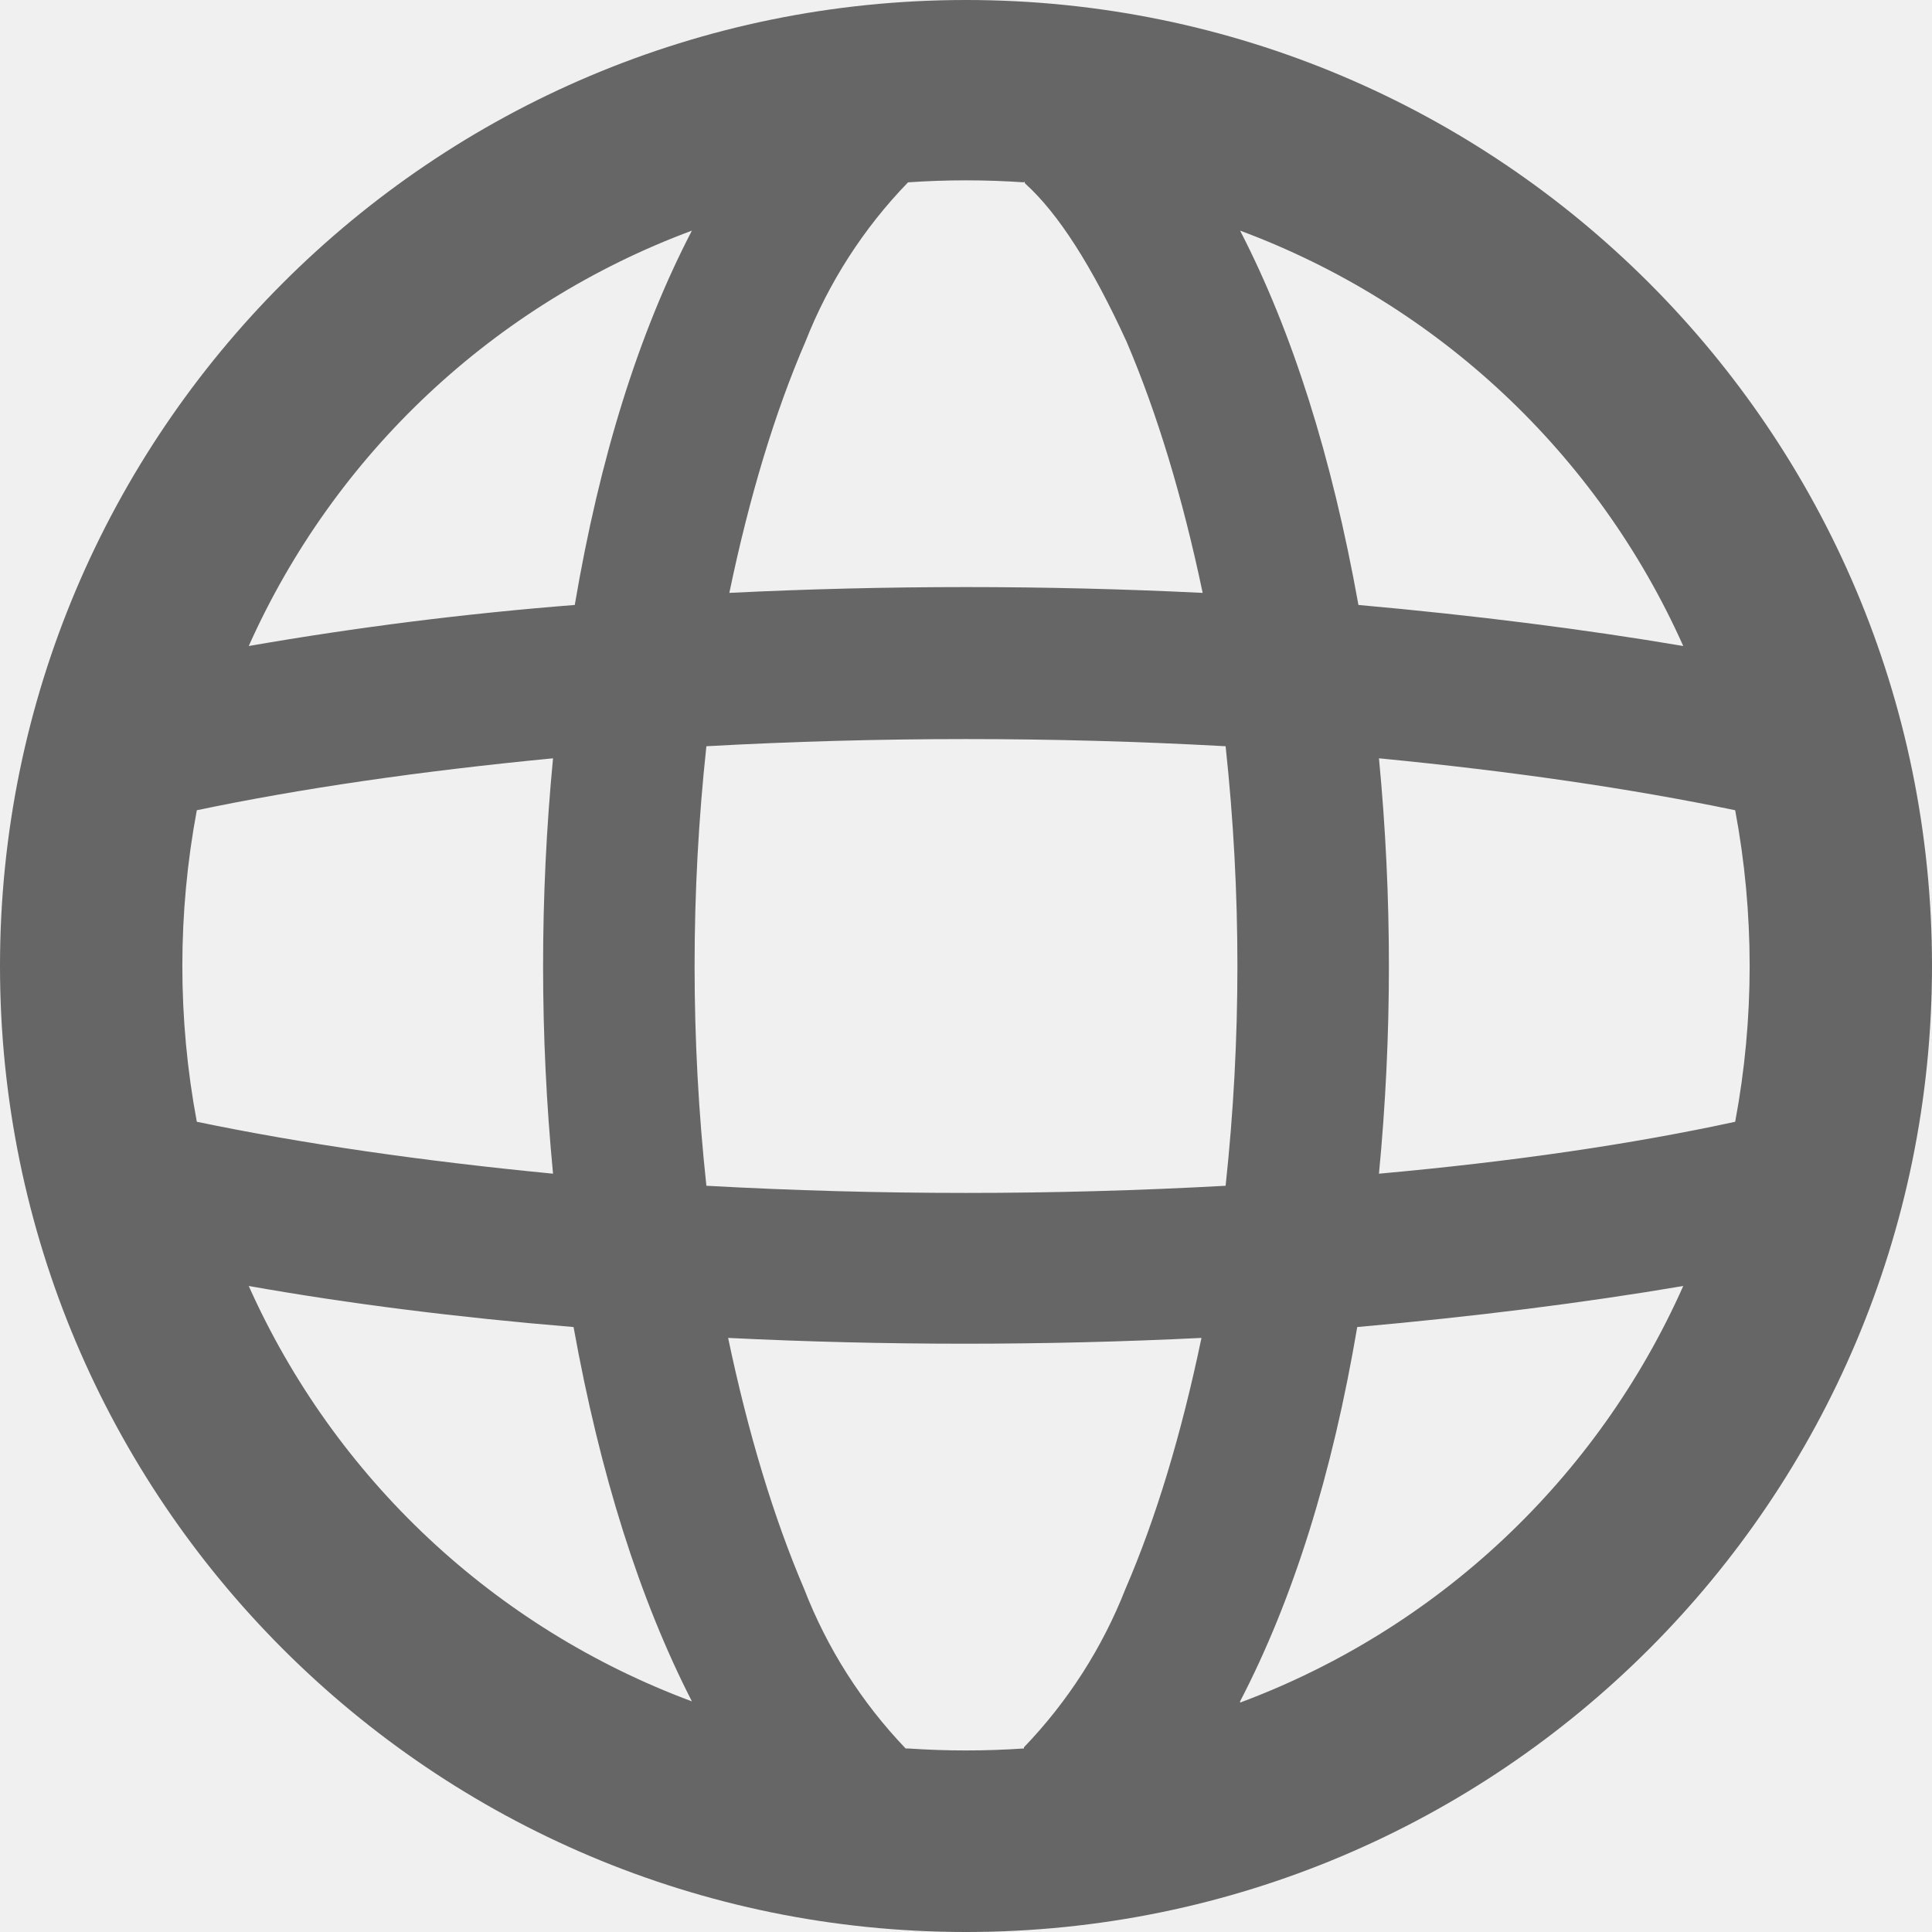
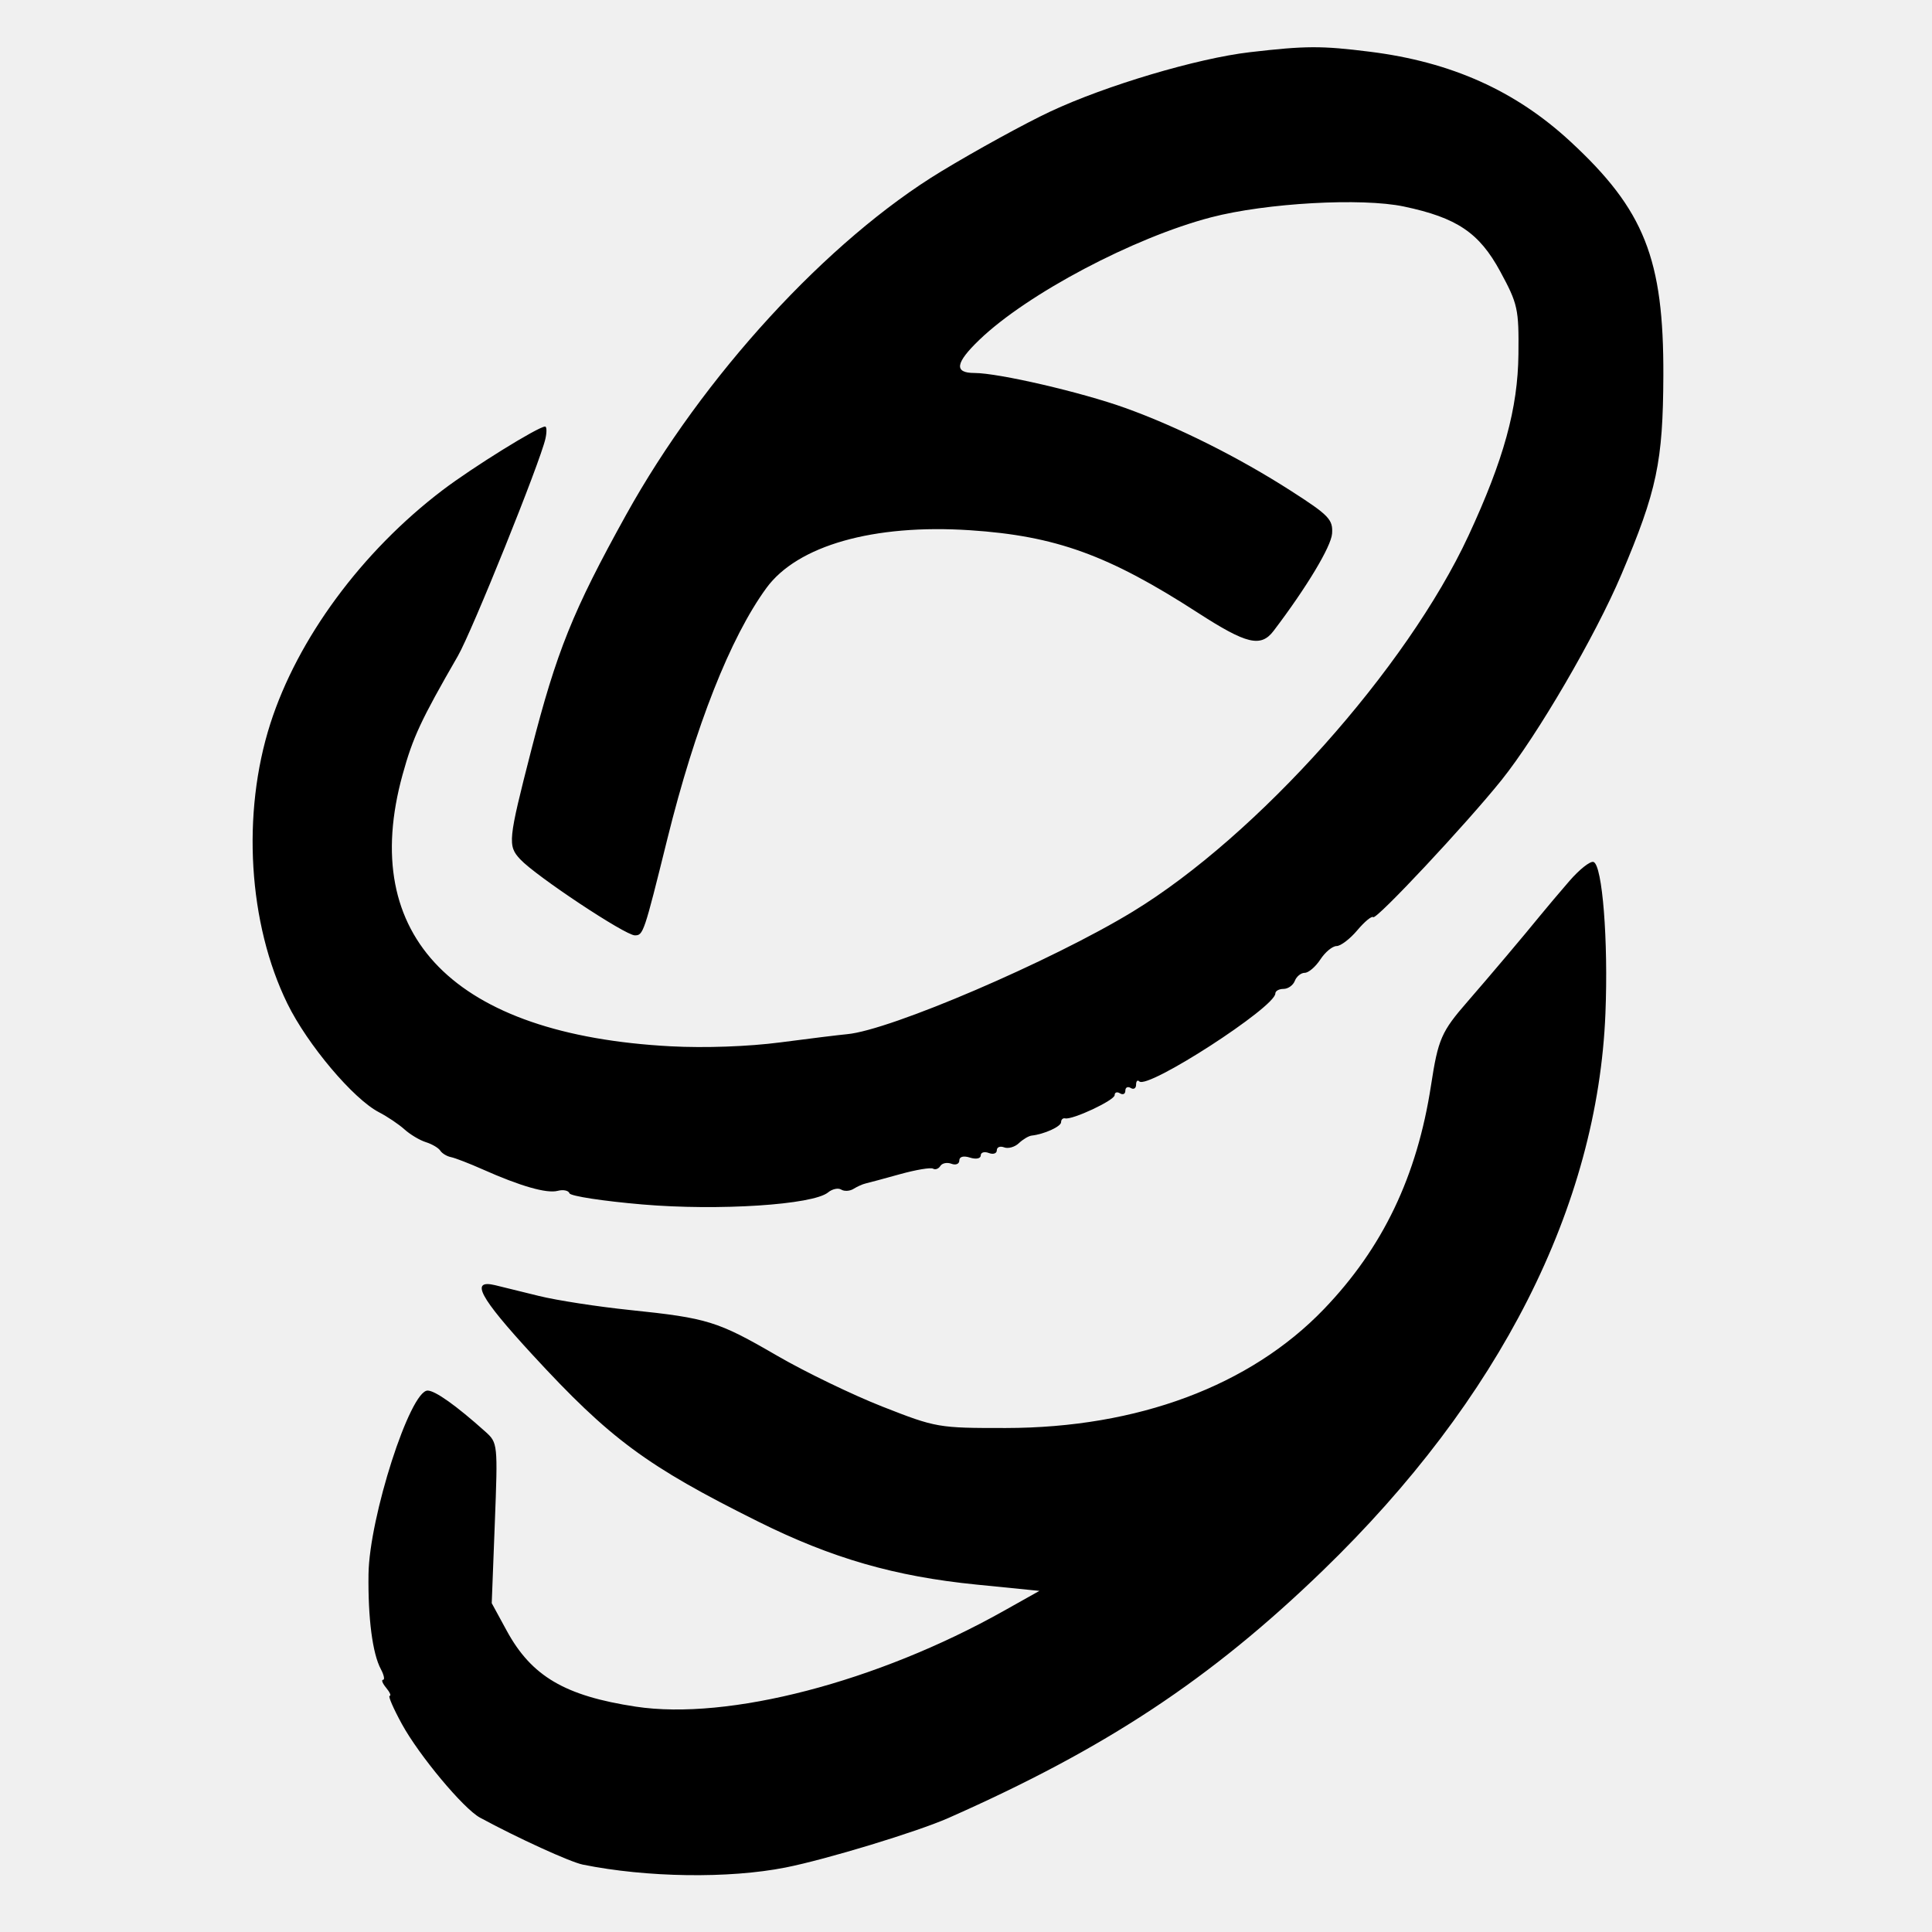
- <svg xmlns="http://www.w3.org/2000/svg" fill="none" viewBox="0 0 16 16">
-   <g clip-path="url(#a)">
-     <path fill-rule="evenodd" clip-rule="evenodd" d="M10.27 14.1a6.5 6.5 0 0 0 3.67-3.45q-1.24.21-2.7.34-.31 1.83-.97 3.1M8 16A8 8 0 1 0 8 0a8 8 0 0 0 0 16m.48-1.52a7 7 0 0 1-.96 0H7.5a4 4 0 0 1-.84-1.32q-.38-.89-.63-2.08a40 40 0 0 0 3.92 0q-.25 1.2-.63 2.08a4 4 0 0 1-.84 1.31zm2.94-4.76q1.66-.15 2.95-.43a7 7 0 0 0 0-2.58q-1.3-.27-2.95-.43a18 18 0 0 1 0 3.44m-1.27-3.54a17 17 0 0 1 0 3.64 39 39 0 0 1-4.3 0 17 17 0 0 1 0-3.64 39 39 0 0 1 4.3 0m1.1-1.17q1.45.13 2.69.34a6.5 6.5 0 0 0-3.67-3.44q.65 1.26.98 3.1M8.48 1.5l.01.02q.41.37.84 1.31.38.89.63 2.08a40 40 0 0 0-3.92 0q.25-1.2.63-2.08a4 4 0 0 1 .85-1.32 7 7 0 0 1 .96 0m-2.75.4a6.5 6.5 0 0 0-3.67 3.44 29 29 0 0 1 2.7-.34q.31-1.83.97-3.1M4.58 6.28q-1.66.16-2.95.43a7 7 0 0 0 0 2.58q1.3.27 2.95.43a18 18 0 0 1 0-3.44m.17 4.71q-1.45-.12-2.69-.34a6.5 6.5 0 0 0 3.67 3.44q-.65-1.27-.98-3.1" fill="#666" />
-   </g>
-   <defs>
-     <clipPath id="a">
-       <path fill="#fff" d="M0 0h16v16H0z" />
-     </clipPath>
-   </defs>
+ <svg xmlns="http://www.w3.org/2000/svg" width="500" zoomAndPan="magnify" viewBox="0 0 375 375" height="500" preserveAspectRatio="xMidYMid meet" version="1.0">
+   <path fill="#000000" d="M 242.59 10.133 C 232.391 11.316 214.645 16.594 203.875 21.645 C 199.016 23.922 189.504 29.141 182.738 33.238 C 160.656 46.617 136.445 73 121.5 99.973 C 111.184 118.59 108.043 126.387 103.094 145.684 C 98.613 163.156 98.512 164.141 100.98 166.793 C 104.008 170.039 121.355 181.551 123.223 181.551 C 124.859 181.551 124.992 181.152 129.531 162.836 C 134.949 140.973 141.754 123.738 148.746 114.148 C 154.773 105.887 169.574 101.684 188.281 102.918 C 204.895 104.016 215.152 107.727 232.465 118.91 C 241.98 125.059 244.73 125.715 247.219 122.434 C 253.621 114.004 258.383 106.078 258.555 103.566 C 258.746 100.836 257.941 100 250.566 95.27 C 240.406 88.75 228.648 82.867 218.43 79.191 C 209.941 76.137 193.812 72.395 189.133 72.395 C 185.129 72.395 185.422 70.445 190.102 65.953 C 199.387 57.031 220.066 46.098 235.066 42.184 C 245.746 39.395 264.32 38.355 272.523 40.09 C 282.805 42.262 287.125 45.18 291.199 52.699 C 294.613 59.008 294.82 59.953 294.727 68.758 C 294.613 79.285 291.879 89.215 285.039 103.957 C 273.078 129.715 244.059 162.211 219.848 176.957 C 204.117 186.535 172.773 199.984 164.422 200.734 C 162.961 200.867 157.137 201.582 151.48 202.324 C 145.277 203.137 136.812 203.441 130.168 203.086 C 88.215 200.848 69.445 181.816 78.145 150.344 C 80.148 143.09 81.695 139.773 88.867 127.336 C 91.609 122.578 104.863 89.684 105.871 85.133 C 106.156 83.844 106.125 82.793 105.805 82.793 C 104.488 82.793 91.695 90.73 85.875 95.16 C 70.203 107.082 57.762 123.957 52.469 140.469 C 46.883 157.898 48.191 179.305 55.785 194.809 C 59.684 202.762 68.578 213.312 73.555 215.883 C 75.184 216.727 77.418 218.227 78.52 219.223 C 79.621 220.215 81.492 221.332 82.676 221.699 C 83.863 222.07 85.113 222.809 85.457 223.34 C 85.801 223.875 86.734 224.438 87.535 224.598 C 88.336 224.758 91.098 225.824 93.672 226.969 C 101.012 230.238 106.113 231.699 108.246 231.141 C 109.324 230.859 110.355 231.074 110.535 231.617 C 110.715 232.16 117.09 233.137 124.695 233.785 C 139.465 235.047 157.828 233.855 160.73 231.445 C 161.539 230.777 162.688 230.531 163.281 230.898 C 163.879 231.27 164.953 231.207 165.668 230.758 C 166.383 230.312 167.434 229.84 168.008 229.711 C 168.578 229.582 171.582 228.773 174.684 227.91 C 177.781 227.051 180.672 226.566 181.105 226.836 C 181.543 227.102 182.18 226.867 182.523 226.312 C 182.867 225.758 183.836 225.566 184.676 225.887 C 185.516 226.207 186.203 225.922 186.203 225.25 C 186.203 224.504 187.008 224.285 188.281 224.691 C 189.445 225.062 190.359 224.879 190.359 224.273 C 190.359 223.68 191.062 223.465 191.918 223.793 C 192.777 224.125 193.48 223.891 193.48 223.273 C 193.48 222.66 194.121 222.402 194.906 222.703 C 195.688 223.004 196.977 222.641 197.762 221.891 C 198.551 221.145 199.664 220.48 200.238 220.418 C 202.68 220.152 205.957 218.66 205.957 217.812 C 205.957 217.309 206.305 216.977 206.734 217.074 C 208.168 217.402 216.352 213.562 216.352 212.562 C 216.352 212.02 216.82 211.863 217.391 212.215 C 217.965 212.57 218.43 212.336 218.43 211.695 C 218.43 211.059 218.898 210.824 219.473 211.176 C 220.043 211.531 220.512 211.246 220.512 210.543 C 220.512 209.844 220.793 209.551 221.137 209.898 C 222.75 211.508 247.543 195.48 247.543 192.832 C 247.543 192.344 248.258 191.945 249.133 191.945 C 250.012 191.945 250.996 191.242 251.324 190.387 C 251.652 189.527 252.52 188.824 253.25 188.824 C 253.984 188.824 255.348 187.656 256.285 186.227 C 257.219 184.797 258.637 183.629 259.43 183.629 C 260.223 183.629 262.031 182.25 263.449 180.566 C 264.867 178.883 266.254 177.738 266.539 178.02 C 267.125 178.609 284.629 159.91 291.453 151.402 C 298.406 142.727 309.652 123.445 314.703 111.535 C 321.609 95.238 322.789 89.652 322.855 72.918 C 322.941 50.242 319.176 40.75 304.812 27.469 C 294.145 17.602 281.688 12.02 265.914 10.043 C 256.469 8.859 253.445 8.871 242.59 10.133 M 483.547 83.734 C 483.547 84.254 484.484 84.43 485.625 84.133 C 486.77 83.836 487.707 83.41 487.707 83.191 C 487.707 82.973 486.77 82.793 485.625 82.793 C 484.484 82.793 483.547 83.215 483.547 83.734 M 490.305 83.309 C 490.879 83.504 493.094 83.953 495.23 84.312 C 497.367 84.668 499.004 85.496 498.867 86.152 C 498.734 86.809 499.449 87.445 500.461 87.562 C 501.727 87.711 501.805 87.625 500.711 87.285 C 499.832 87.016 499.398 86.336 499.746 85.773 C 500.605 84.383 504.988 87.281 509.965 92.535 C 514.355 97.172 513.914 95.578 509.32 90.188 C 505.75 86.008 498.801 82.82 493.426 82.898 C 491.137 82.93 489.734 83.113 490.305 83.309 M 479.129 84.953 C 478.129 85.539 477.309 86.492 477.309 87.074 C 477.309 87.66 478.047 87.398 478.953 86.496 C 479.855 85.59 481.027 85.117 481.551 85.441 C 482.078 85.766 482.508 85.539 482.508 84.934 C 482.508 83.57 481.492 83.578 479.129 84.953 M 472.426 90.328 C 468.395 94.574 464.473 102.199 465.879 103.066 C 467.566 104.109 469.461 102.441 467.805 101.375 C 466.629 100.617 466.625 100.312 467.781 99.566 C 468.543 99.074 469.172 98.387 469.172 98.031 C 469.18 96.316 470.355 93.188 470.996 93.188 C 471.395 93.188 472.758 91.785 474.027 90.07 C 477.023 86.016 476.438 86.109 472.426 90.328 M 480.234 87.66 C 480.984 87.961 481.879 87.922 482.227 87.578 C 482.57 87.234 481.957 86.988 480.863 87.031 C 479.652 87.082 479.402 87.328 480.234 87.66 M 474.719 91.098 C 474.352 91.684 474.77 91.859 475.695 91.504 C 477.496 90.812 477.824 90.07 476.332 90.07 C 475.793 90.07 475.066 90.531 474.719 91.098 M 394.383 94.414 C 393.391 94.805 392.809 95.203 393.098 95.309 C 395.266 96.098 430.488 96.168 430.973 95.383 C 432.234 93.34 399.359 92.465 394.383 94.414 M 734.629 94.133 C 724.195 95.379 735.586 96.344 751.645 95.574 C 760.961 95.129 765.648 94.57 763.738 94.137 C 759.949 93.281 741.797 93.277 734.629 94.133 M 1004.164 93.953 C 999.73 94.152 996.105 94.781 996.105 95.348 C 996.105 96.34 1033.234 95.91 1034.238 94.91 C 1035.648 93.5 1023.082 93.102 1004.164 93.953 M 390.66 99.637 C 389.605 105.59 389.945 294.645 391.016 297.453 L 392.004 300.059 L 411.746 300.059 C 429.516 300.059 431.582 299.875 432.387 298.238 C 433.371 296.238 433.164 97.562 432.176 96.57 C 431.84 96.234 431.562 141.363 431.562 196.852 L 431.562 297.746 L 428.184 298.355 C 426.324 298.691 417.469 298.961 408.5 298.949 C 392.789 298.934 392.207 298.859 392.59 296.867 C 392.809 295.73 392.926 291.656 392.848 287.812 C 392.773 283.973 392.629 239.531 392.531 189.062 C 392.434 138.59 392.109 97.051 391.812 96.754 C 391.512 96.453 390.992 97.75 390.66 99.637 M 1034.828 197.141 L 1034.57 298.5 L 1016.059 298.73 L 997.543 298.961 L 997.266 289.383 C 997.113 284.113 996.891 279.707 996.77 279.586 C 996.648 279.465 995.098 280.723 993.324 282.379 C 991.551 284.035 989.812 285.184 989.465 284.93 C 989.113 284.672 989.066 284.781 989.363 285.172 C 989.656 285.562 988.609 287.316 987.035 289.07 C 985.461 290.824 986.625 289.941 989.621 287.102 C 992.613 284.266 995.137 282.395 995.219 282.945 C 995.305 283.496 995.43 286.984 995.5 290.703 C 995.57 294.418 995.992 298.043 996.445 298.758 C 997.055 299.719 1002.137 300.059 1015.953 300.059 C 1029.945 300.059 1034.762 299.73 1035.133 298.758 C 1035.406 298.043 1035.504 252.082 1035.355 196.621 L 1035.082 95.785 Z M 727.754 98.582 C 727.066 106.797 727.363 296.879 728.066 298.262 C 728.926 299.945 730.77 300.078 749.492 299.82 L 769.977 299.539 L 771.016 256.828 L 774.656 253.559 C 777.129 251.336 777.703 250.371 776.445 250.551 C 775.43 250.691 774.602 251.125 774.609 251.504 C 774.621 252.449 770.109 257.109 769.457 256.82 C 769.172 256.695 769.07 266.02 769.23 277.547 L 769.523 298.5 L 749.043 298.812 C 729.668 299.113 728.641 299.031 730.035 297.316 C 730.844 296.316 730.969 295.824 730.305 296.223 C 729.398 296.766 729.176 283.781 729.41 243.492 C 729.582 214.09 730.078 189.461 730.516 188.75 C 731.031 187.914 730.883 187.73 730.086 188.223 C 729.148 188.801 728.945 178.258 729.227 143.633 C 729.426 118.691 729.203 98.047 728.73 97.754 C 728.258 97.461 727.816 97.836 727.754 98.582 M 992.699 105.922 C 992.406 110.066 992.234 125.035 992.316 139.188 C 992.398 153.34 992.328 164.914 992.156 164.914 C 991.984 164.918 990.777 163.672 989.473 162.156 C 987.676 160.07 987.094 159.812 987.094 161.113 C 987.094 162.062 987.605 162.836 988.23 162.836 C 988.855 162.836 989.953 163.773 990.664 164.918 C 992.93 168.543 994.027 167.188 994.027 160.758 C 994.027 157.293 994.488 154.52 995.066 154.52 C 995.637 154.52 996.105 154.023 996.105 153.422 C 996.105 152.816 995.602 152.633 994.984 153.012 C 994.188 153.504 994.043 145.715 994.488 126.047 C 994.859 109.75 994.727 98.387 994.172 98.387 C 993.656 98.387 992.992 101.777 992.699 105.922 M 515.395 103.816 C 516.199 108.961 514.02 117.867 511.789 118.539 C 510.492 118.93 510.555 119.008 512.047 118.855 C 515.625 118.496 518.09 107.23 515.73 102.023 C 515.055 100.535 514.961 101.047 515.395 103.816 M 769.578 155.82 C 769.367 184.836 769.141 209.281 769.066 210.137 C 768.996 210.996 769.289 211.695 769.719 211.695 L 771.535 211.695 C 772.109 211.695 772.578 211.199 772.578 210.594 C 772.578 209.992 772.113 209.781 771.547 210.129 C 770.871 210.547 770.418 192.156 770.238 156.914 L 769.957 103.062 Z M 464.832 107.742 C 464.832 108.883 465.258 109.82 465.773 109.82 C 466.293 109.82 466.473 108.883 466.176 107.742 C 465.875 106.598 465.449 105.66 465.23 105.66 C 465.012 105.66 464.832 106.598 464.832 107.742 M 466.199 113.457 C 467.012 120.684 472.449 127.441 480.68 131.457 C 485.395 133.762 487.707 133.781 487.707 131.52 C 487.707 130.941 486.77 130.77 485.625 131.133 C 484.371 131.531 483.547 131.316 483.547 130.594 C 483.547 129.938 482.965 129.605 482.246 129.863 C 478.449 131.219 470.488 123.438 467.742 115.68 C 466.445 112.02 465.961 111.32 466.199 113.457 M 510.133 122.848 C 509.121 124.395 507.891 125.184 507.152 124.762 C 506.465 124.363 506.246 124.426 506.672 124.891 C 507.094 125.359 506.859 126.465 506.152 127.348 C 505.355 128.34 505.93 128.176 507.648 126.926 C 509.184 125.809 510.926 123.84 511.523 122.555 C 512.977 119.438 512.27 119.586 510.133 122.848 M 506.945 122.285 C 506.582 122.871 507 123.047 507.926 122.691 C 509.727 122 510.055 121.254 508.562 121.254 C 508.023 121.254 507.297 121.719 506.945 122.285 M 502.715 128.422 C 503.402 129.535 500.395 130.867 499.059 130.039 C 498.547 129.723 498.398 130.172 498.73 131.039 C 499.266 132.434 499.617 132.426 501.84 130.973 C 504.434 129.27 505.152 127.492 503.238 127.492 C 502.633 127.492 502.398 127.91 502.715 128.422 M 494.465 131.652 C 494.109 132.223 492.797 132.746 491.543 132.812 C 489.664 132.91 489.598 133.016 491.168 133.422 C 493.82 134.109 498.316 132.84 497.562 131.621 C 496.758 130.316 495.281 130.328 494.465 131.652 M 632.219 147.348 C 626.875 148.059 627.879 148.32 637.418 148.695 C 641.137 148.844 645.348 148.641 646.777 148.246 C 650.383 147.254 638.453 146.516 632.219 147.348 M 939.703 146.867 C 936.094 147.914 938.012 148.809 944.383 149.043 C 947.957 149.176 952.516 148.875 954.52 148.371 L 958.156 147.457 L 954.402 147.352 C 952.34 147.293 948.598 147.043 946.086 146.793 C 943.574 146.543 940.703 146.578 939.703 146.867 M 622.602 148.973 C 623.32 149.262 624.488 149.262 625.203 148.973 C 625.918 148.684 625.332 148.449 623.902 148.449 C 622.473 148.449 621.891 148.684 622.602 148.973 M 650.418 149.328 C 650.797 149.941 651.965 150.176 653.012 149.844 C 654.062 149.512 655.223 149.734 655.598 150.336 C 655.969 150.941 656.719 151.16 657.262 150.828 C 659.016 149.742 657.406 148.723 653.52 148.461 C 651.02 148.293 649.961 148.59 650.418 149.328 M 933.516 149.531 C 934.488 150.5 935.043 150.5 936.012 149.531 C 936.98 148.562 936.707 148.285 934.766 148.285 C 932.824 148.285 932.547 148.562 933.516 149.531 M 959.168 149.277 C 959.508 149.824 960.469 150.008 961.309 149.688 C 963.457 148.863 963.207 148.285 960.695 148.285 C 959.52 148.285 958.832 148.73 959.168 149.277 M 471.008 150.398 C 470.516 150.703 471.012 151.512 472.105 152.195 C 473.391 153 474.32 153.07 474.734 152.402 C 475.125 151.773 482.145 151.402 492.555 151.457 C 502.004 151.508 509.984 151.305 510.285 151 C 511.012 150.277 472.168 149.68 471.008 150.398 M 556.324 150.324 C 552.391 150.902 553.215 151.082 561.523 151.465 C 573.984 152.043 588.102 151.207 584.395 150.117 C 581.312 149.207 562.98 149.344 556.324 150.324 M 617.664 150.188 C 617.664 151.652 618.836 152.328 620.359 151.742 C 621.156 151.434 621.555 150.766 621.234 150.254 C 620.512 149.078 617.664 149.027 617.664 150.188 M 834.438 150.363 C 828.48 151.43 829.922 151.527 853.902 151.695 L 875.445 151.852 L 873.211 154.227 C 871.031 156.547 868.555 157.551 869.742 155.633 C 870.07 155.098 869.926 154.41 869.418 154.098 C 868.914 153.785 868.504 154.336 868.504 155.324 C 868.516 159.004 868.195 159.824 867.023 159.102 C 866.281 158.641 866.105 158.812 866.566 159.559 C 866.977 160.219 866.734 160.758 866.035 160.758 C 865.332 160.758 865.035 161.035 865.371 161.371 C 865.711 161.707 863.191 164.805 859.777 168.25 C 856.363 171.695 853.848 174.793 854.184 175.133 C 855.059 176.008 876.543 153.391 876.543 151.598 C 876.543 151.051 875.488 150.324 874.203 149.977 C 871.035 149.129 839.629 149.434 834.438 150.363 M 929.371 150.031 C 930.121 150.332 931.02 150.297 931.363 149.949 C 931.711 149.605 931.094 149.359 930 149.406 C 928.789 149.453 928.543 149.703 929.371 150.031 M 964.719 150.031 C 965.469 150.332 966.367 150.297 966.711 149.949 C 967.059 149.605 966.445 149.359 965.348 149.406 C 964.137 149.453 963.891 149.703 964.719 150.031 M 614.547 151.465 C 614.547 152.07 615.012 152.277 615.586 151.922 C 616.156 151.57 616.625 151.074 616.625 150.82 C 616.625 150.57 616.156 150.363 615.586 150.363 C 615.012 150.363 614.547 150.859 614.547 151.465 M 658.793 152.141 C 658.285 153.457 658.453 153.535 659.648 152.547 C 660.547 151.797 661.27 151.715 661.488 152.336 C 661.688 152.898 663.129 153.59 664.691 153.867 C 666.258 154.148 668.012 154.672 668.594 155.031 C 669.172 155.391 669.648 155.176 669.648 154.555 C 669.648 153.938 668.246 153.148 666.531 152.805 C 664.812 152.461 663.41 151.871 663.41 151.492 C 663.41 150.027 659.387 150.594 658.793 152.141 M 923.52 151.461 C 921.535 152.254 921.098 154.52 922.93 154.52 C 923.219 154.52 923.16 154.055 922.809 153.48 C 922.25 152.578 924.355 151.949 926.707 152.32 C 927.137 152.387 927.488 151.973 927.488 151.402 C 927.488 150.164 926.727 150.176 923.52 151.461 M 968.117 152.184 C 968.16 153.184 968.41 153.484 968.672 152.852 C 969.23 151.5 974.273 152.23 974.273 153.664 C 974.273 154.203 974.703 154.379 975.227 154.055 C 975.754 153.73 977.008 154.285 978.012 155.293 C 979.02 156.297 980.109 157.051 980.438 156.965 C 980.762 156.879 980.895 157.285 980.727 157.871 C 980.562 158.457 981.133 158.664 982 158.328 C 982.895 157.988 984.023 158.492 984.609 159.504 C 985.18 160.48 985.66 160.727 985.676 160.051 C 985.715 158.508 981.004 155.113 975.129 152.449 C 969.547 149.914 968.012 149.859 968.117 152.184 M 609.348 152.961 C 607.918 153.777 607.215 154.445 607.789 154.445 C 608.359 154.445 609.996 153.777 611.426 152.961 C 612.855 152.145 613.559 151.477 612.984 151.477 C 612.414 151.477 610.777 152.145 609.348 152.961 M 469.5 225.73 L 469.512 299.539 L 490.566 299.82 L 511.617 300.102 L 511.367 226.012 L 511.113 151.922 L 510.566 298.609 L 493.004 298.887 C 480.898 299.078 475.219 298.805 474.727 298 C 474.199 297.152 473.602 297.172 472.512 298.078 C 471.691 298.758 470.695 298.988 470.297 298.59 C 469.898 298.191 470.262 297.43 471.102 296.898 C 472.125 296.25 472.203 295.926 471.34 295.914 C 470.324 295.902 469.984 280.438 469.766 223.91 L 469.488 151.922 Z M 586.641 152.441 C 586.504 152.727 586.332 156.68 586.258 161.219 C 586.113 170.23 587.176 171.91 590.105 167.293 C 591.117 165.699 591.32 164.98 590.559 165.695 C 588.09 168.016 587.609 167.113 587.246 159.457 C 587.051 155.312 586.777 152.156 586.641 152.441 M 616.105 153.48 C 615.75 154.055 615.957 154.52 616.562 154.52 C 617.168 154.52 617.664 154.055 617.664 153.48 C 617.664 152.91 617.457 152.441 617.207 152.441 C 616.953 152.441 616.457 152.91 616.105 153.48 M 547.645 164.02 C 546.492 180.211 546.84 295.797 548.043 298.047 C 549.047 299.926 550.402 300.059 568.492 300.059 C 579.145 300.059 587.598 299.793 587.273 299.469 C 586.949 299.148 578.902 298.891 569.387 298.902 C 559.871 298.914 551.52 298.707 550.828 298.438 C 549.859 298.066 549.52 281.391 549.367 226.645 C 549.258 187.426 548.977 155.145 548.746 154.914 C 548.512 154.68 548.016 158.777 547.645 164.02 M 603.762 155.852 C 602.059 157.102 602.082 157.199 604.082 157.348 C 605.332 157.441 606.227 156.883 606.227 156.016 C 606.227 154.188 606.059 154.176 603.762 155.852 M 670.184 156.578 C 669.871 157.078 670.613 157.805 671.828 158.191 C 675.773 159.445 679.074 163.035 678.426 165.371 C 678.008 166.875 678.117 167.102 678.789 166.133 C 679.535 165.059 680.266 165.406 682.055 167.691 C 684.609 170.953 684.008 169.469 680.461 163.77 C 678.008 159.824 671.145 155.023 670.184 156.578 M 819.781 157.898 L 817.801 160.238 L 820.141 158.258 C 822.34 156.398 822.953 155.559 822.121 155.559 C 821.922 155.559 820.871 156.613 819.781 157.898 M 914.449 156.668 C 914.07 157.277 913.984 158 914.258 158.273 C 914.531 158.547 915.031 158.047 915.371 157.164 C 916.07 155.332 915.473 155.012 914.449 156.668 M 596.438 161.117 C 593.152 163.895 592.695 164.688 594.066 165.211 C 595 165.57 596.086 165.344 596.477 164.711 C 596.938 163.969 596.715 163.852 595.859 164.379 C 594.965 164.934 594.691 164.727 595.027 163.762 C 595.309 162.969 596.207 162.367 597.031 162.426 C 597.852 162.484 599.043 161.434 599.68 160.086 C 600.316 158.742 600.762 157.648 600.672 157.656 C 600.582 157.664 598.676 159.219 596.438 161.117 M 911.328 158.75 C 910.953 159.359 910.867 160.082 911.141 160.352 C 911.41 160.625 911.91 160.125 912.25 159.242 C 912.953 157.41 912.355 157.09 911.328 158.75 M 907.602 161.539 C 906.309 163.188 906.344 163.223 907.992 161.93 C 908.992 161.145 909.812 160.328 909.812 160.109 C 909.812 159.254 908.957 159.805 907.602 161.539 M 600.512 161.797 C 600.156 162.371 600.363 162.836 600.969 162.836 C 601.574 162.836 602.07 162.371 602.07 161.797 C 602.07 161.227 601.863 160.758 601.609 160.758 C 601.359 160.758 600.863 161.227 600.512 161.797 M 812.828 165.73 C 808.004 170.625 807.973 170.703 810.652 170.926 C 812.965 171.117 813.18 170.914 812.082 169.594 C 810.902 168.172 811.348 167.59 813.383 167.914 C 813.812 167.98 814.055 167.684 813.922 167.254 C 813.512 165.93 817.594 161.867 818.668 162.531 C 819.23 162.879 819.352 162.625 818.941 161.957 C 818.531 161.297 818.09 160.758 817.961 160.758 C 817.832 160.758 815.52 162.996 812.828 165.73 M 902.68 165.262 C 901.809 166.312 901.902 166.648 903.07 166.648 C 903.918 166.648 904.613 166.027 904.613 165.262 C 904.613 164.5 904.438 163.875 904.223 163.875 C 904.004 163.875 903.312 164.5 902.68 165.262 M 304.617 171.004 C 302.676 173.25 300.148 176.238 299.004 177.645 C 295.828 181.555 289.035 189.594 284.859 194.395 C 279.758 200.25 279.141 201.668 277.762 210.656 C 275.051 228.316 268.41 242.195 256.961 254.109 C 242.664 268.984 220.805 277.152 195.219 277.176 C 182.109 277.188 181.707 277.117 171.309 273.035 C 165.488 270.75 156.285 266.301 150.852 263.148 C 139.277 256.43 137.383 255.844 122.262 254.273 C 115.973 253.621 108.02 252.391 104.586 251.539 C 101.156 250.691 97.352 249.754 96.133 249.461 C 91.18 248.266 93.035 251.742 103.289 262.887 C 118.418 279.324 125.508 284.566 147.215 295.363 C 161.473 302.457 173.699 305.984 189.484 307.562 L 201.75 308.789 L 194.754 312.715 C 170.242 326.469 141.344 333.98 123.395 331.258 C 109.66 329.176 103.168 325.359 98.363 316.535 L 95.445 311.176 L 96.043 295.621 C 96.637 280.199 96.621 280.047 94.168 277.848 C 88.562 272.828 84.461 269.91 83 269.91 C 79.59 269.91 71.676 294.504 71.527 305.555 C 71.414 314.113 72.301 320.949 73.918 323.969 C 74.527 325.113 74.723 326.047 74.348 326.047 C 73.973 326.047 74.246 326.75 74.957 327.605 C 75.668 328.465 75.973 329.164 75.633 329.164 C 75.293 329.164 76.355 331.621 78 334.625 C 81.328 340.715 89.957 351.055 93.152 352.793 C 100.43 356.746 110.676 361.426 113.133 361.922 C 125.566 364.434 141.445 364.66 152.465 362.484 C 160.383 360.918 177.984 355.566 184.086 352.871 C 214.672 339.348 234.965 325.93 256.781 304.824 C 291.086 271.629 310.102 234.137 311.613 196.707 C 312.184 182.582 311.023 167.879 309.297 167.305 C 308.664 167.094 306.559 168.762 304.617 171.004 M 898.691 170.379 C 897.523 171.66 895.699 174.117 894.633 175.832 C 893.051 178.375 893.008 178.703 894.395 177.605 C 895.328 176.867 896.297 176.637 896.543 177.086 C 896.793 177.539 896.852 177.328 896.68 176.613 C 896.504 175.898 896.664 174.527 897.031 173.57 C 897.645 171.969 897.754 171.977 898.348 173.668 C 898.965 175.43 899.062 175.43 900.504 173.652 C 901.336 172.629 901.461 172.125 900.785 172.531 C 900.113 172.934 899.285 172.82 898.945 172.273 C 898.609 171.73 899.156 170.82 900.164 170.254 C 901.172 169.691 901.73 168.965 901.402 168.637 C 901.078 168.309 899.855 169.094 898.691 170.379 M 685.828 174.578 C 686.219 175.602 686.801 176.18 687.121 175.859 C 687.441 175.539 687.121 174.699 686.41 173.996 C 685.383 172.977 685.266 173.094 685.828 174.578 M 799.754 180.188 C 795.957 184.008 794.277 185.883 796.023 184.348 C 798.285 182.355 799.516 181.875 800.312 182.668 C 801.105 183.465 801.391 183.09 801.297 181.367 C 801.215 179.863 801.688 179.059 802.543 179.234 C 803.301 179.395 803.668 179.113 803.359 178.613 C 803.051 178.113 803.949 177.086 805.359 176.332 C 807.695 175.086 808.848 173.234 807.289 173.234 C 806.941 173.234 803.551 176.363 799.754 180.188 M 850.965 176.184 C 851.949 177.77 848.52 181.504 846.715 180.809 C 845.578 180.371 845.262 180.559 845.762 181.367 C 846.598 182.727 841.434 188.059 840.086 187.227 C 839.621 186.938 839.309 187.625 839.395 188.75 C 839.586 191.297 840.59 190.594 848.203 182.598 C 854 176.508 854.633 175.312 852.051 175.312 C 851.156 175.312 850.672 175.703 850.965 176.184 M 686.316 178.91 C 685.141 180.328 685.211 180.457 686.824 179.84 C 688.348 179.254 688.59 179.527 688.121 181.324 C 687.805 182.535 688.062 183.699 688.695 183.91 C 689.359 184.133 689.848 186.805 689.848 190.199 C 689.848 193.445 690.215 196.102 690.664 196.102 C 691.113 196.102 691.48 196.832 691.48 197.723 C 691.48 198.613 691.012 199.055 690.441 198.703 C 689.871 198.348 689.402 198.555 689.402 199.16 C 689.402 199.766 689.922 200.262 690.559 200.262 C 691.68 200.262 691.184 205.434 689.684 209.34 C 689.242 210.488 689.449 210.75 690.348 210.195 C 691.371 209.562 691.508 212.945 690.988 226.398 C 690.629 235.75 690.125 244.805 689.871 246.52 C 689.547 248.684 689.66 249.051 690.234 247.715 C 690.691 246.656 691.039 257.785 691.012 272.449 L 690.961 299.105 L 685.242 298.945 C 682.098 298.859 676.32 298.367 672.406 297.852 C 667.379 297.191 664.055 297.285 661.102 298.172 C 657.359 299.289 656.77 299.219 655.488 297.461 C 654.102 295.566 654.055 295.566 654.055 297.434 C 654.055 299.293 652.629 298.805 652.363 296.852 C 652.293 296.328 652.176 275.707 652.105 251.023 C 652.031 226.344 651.719 206.406 651.406 206.723 C 650.414 207.711 650.707 298.168 651.703 299.164 C 652.219 299.68 661.734 299.977 672.844 299.82 L 693.043 299.539 L 692.926 248.598 C 692.828 204.883 692.562 196.406 691.027 188.848 C 688.832 178 688.191 176.652 686.316 178.91 M 890.566 182.613 C 889.207 185.242 889.113 186.195 890.121 187.125 C 891.109 188.035 891.258 187.887 890.766 186.488 C 890.398 185.445 890.629 184.668 891.305 184.668 C 891.953 184.668 892.176 184.359 891.801 183.984 C 891.422 183.609 891.648 182.66 892.293 181.879 C 892.945 181.098 893.207 180.195 892.883 179.867 C 892.559 179.543 891.516 180.777 890.566 182.613 M 951.656 181.809 C 951.93 182.633 954.648 183.223 959.109 183.418 C 962.996 183.59 965.883 183.316 965.57 182.809 C 965.258 182.305 962.41 182.105 959.238 182.367 C 955.387 182.688 953.477 182.461 953.477 181.68 C 953.477 181.035 952.973 180.508 952.352 180.508 C 951.734 180.508 951.418 181.094 951.656 181.809 M 607.551 185.449 C 607.719 187.895 608.539 188.16 611.871 186.855 C 613.664 186.152 613.691 186 612.129 185.402 C 611.117 185.012 610.387 185.238 610.387 185.938 C 610.387 186.602 609.711 186.238 608.887 185.125 C 607.43 183.164 607.395 183.176 607.551 185.449 M 614.547 184.812 C 614.547 185.305 616.496 185.707 618.879 185.707 C 621.262 185.707 623 185.496 622.738 185.238 C 621.812 184.309 614.547 183.934 614.547 184.812 M 628.582 184.668 C 626.578 185.531 626.586 185.562 628.781 185.633 C 630.031 185.676 631.348 185.238 631.699 184.668 C 632.461 183.438 631.441 183.438 628.582 184.668 M 633.922 185.188 C 633.594 186.047 633.777 186.746 634.332 186.746 C 634.887 186.746 635.34 186.047 635.34 185.188 C 635.34 184.328 635.156 183.629 634.93 183.629 C 634.707 183.629 634.254 184.328 633.922 185.188 M 636.379 184.668 C 636.379 185.238 636.82 185.707 637.355 185.707 C 637.895 185.707 638.625 185.238 638.977 184.668 C 639.332 184.098 638.891 183.629 638 183.629 C 637.109 183.629 636.379 184.098 636.379 184.668 M 939.398 184.738 C 939.023 185.348 938.938 186.07 939.211 186.34 C 939.48 186.613 939.98 186.113 940.32 185.23 C 941.023 183.402 940.426 183.078 939.398 184.738 M 945.68 184.668 C 944.922 185.898 945.938 185.898 948.801 184.668 C 950.805 183.805 950.797 183.773 948.602 183.699 C 947.348 183.66 946.035 184.098 945.68 184.668 M 968.879 184.34 C 969.629 184.641 970.527 184.602 970.871 184.258 C 971.215 183.91 970.602 183.664 969.508 183.711 C 968.297 183.762 968.051 184.008 968.879 184.34 M 975.789 184.738 C 975.41 185.348 975.324 186.07 975.598 186.34 C 975.871 186.613 976.371 186.113 976.711 185.23 C 977.414 183.402 976.812 183.078 975.789 184.738 M 602.695 188.996 C 602.961 189.426 603.863 189.512 604.703 189.188 C 606.82 188.375 606.609 187.887 604.219 188.066 C 603.117 188.148 602.43 188.566 602.695 188.996 M 786.586 194.051 C 781.02 199.676 780.68 200.262 783.004 200.246 C 784.703 200.234 785.125 199.945 784.254 199.395 C 783.301 198.789 784.082 197.527 787.062 194.852 C 789.332 192.816 791.52 191.445 791.926 191.805 C 792.332 192.168 792.352 191.918 791.969 191.254 C 791.59 190.59 791.863 189.832 792.582 189.578 C 793.301 189.32 793.629 188.824 793.309 188.477 C 792.992 188.125 789.965 190.637 786.586 194.051 M 886.93 190.93 C 885.891 193.43 885.875 194.414 886.852 195.383 C 887.824 196.348 887.957 196.234 887.441 194.883 C 887.078 193.93 887.32 192.137 887.984 190.898 C 888.645 189.66 888.977 188.438 888.723 188.184 C 888.469 187.93 887.66 189.164 886.93 190.93 M 937.883 188.887 C 937.883 189.492 938.352 189.699 938.922 189.348 C 939.496 188.992 939.961 188.496 939.961 188.246 C 939.961 187.992 939.496 187.785 938.922 187.785 C 938.352 187.785 937.883 188.281 937.883 188.887 M 640.539 189.219 C 640.539 189.434 641.355 190.254 642.355 191.039 C 644.008 192.332 644.043 192.293 642.75 190.645 C 641.391 188.914 640.539 188.363 640.539 189.219 M 598.258 191.379 C 598.258 192.211 598.648 192.652 599.125 192.355 C 599.602 192.062 599.992 191.383 599.992 190.844 C 599.992 190.305 599.602 189.867 599.125 189.867 C 598.648 189.867 598.258 190.547 598.258 191.379 M 835.52 194.094 C 835.777 194.512 834.336 196.305 832.316 198.078 C 830.297 199.848 829.035 201.301 829.512 201.301 C 829.988 201.301 832.129 199.508 834.266 197.316 C 836.707 194.82 837.578 193.332 836.602 193.332 C 835.746 193.332 835.258 193.672 835.52 194.094 M 930.605 196.102 C 929.668 196.707 929.539 197.117 930.285 197.125 C 930.965 197.137 931.812 196.676 932.164 196.102 C 932.961 194.812 932.602 194.812 930.605 196.102 M 592.309 197.332 C 592.609 197.816 593.293 197.945 593.824 197.617 C 595.184 196.777 595.031 196.449 593.277 196.449 C 592.445 196.449 592.012 196.848 592.309 197.332 M 647.898 198.184 C 649.414 201.363 649.895 201.953 649.895 200.633 C 649.895 200.074 649.168 198.711 648.277 197.602 C 646.754 195.699 646.73 195.73 647.898 198.184 M 884.234 198.75 C 883.871 200.207 883.859 201.688 884.215 202.043 C 884.57 202.395 884.859 201.645 884.859 200.375 C 884.859 199.102 885.324 198.344 885.887 198.695 C 886.477 199.059 886.652 198.641 886.297 197.715 C 885.434 195.473 885.004 195.688 884.234 198.75 M 927.957 201.398 C 927.043 203.164 926.477 204.797 926.703 205.023 C 926.93 205.246 927.891 203.801 928.844 201.809 C 930.98 197.324 930.242 196.98 927.957 201.398 M 590.586 201.391 C 589.945 202.582 589.621 203.754 589.859 203.992 C 590.102 204.23 590.828 203.258 591.48 201.824 C 592.914 198.68 592.215 198.344 590.586 201.391 M 649.895 203.898 C 649.895 204.758 650.363 205.457 650.934 205.457 C 651.508 205.457 651.973 204.758 651.973 203.898 C 651.973 203.043 651.508 202.34 650.934 202.34 C 650.363 202.34 649.895 203.043 649.895 203.898 M 882.945 205.457 C 882.945 206.887 883.18 207.473 883.469 206.758 C 883.758 206.043 883.758 204.875 883.469 204.16 C 883.18 203.445 882.945 204.031 882.945 205.457 M 588.207 207.797 C 587.453 210.887 588.195 297.969 588.984 298.754 C 589.32 299.09 589.594 278.234 589.594 252.414 C 589.594 226.586 589.41 205.457 589.188 205.457 C 588.961 205.457 588.523 206.512 588.207 207.797 M 773.785 206.812 C 772.957 207.812 773.184 208.18 774.707 208.297 C 776.785 208.453 777.465 207.07 775.812 206.051 C 775.305 205.738 774.395 206.082 773.785 206.812 M 924.383 206.176 C 924.391 206.641 924.852 207.719 925.406 208.578 C 926.273 209.922 926.418 209.895 926.43 208.379 C 926.441 207.414 925.98 206.332 925.406 205.98 C 924.836 205.625 924.375 205.715 924.383 206.176 M 993.785 210.398 C 994.203 213.113 994.527 221.066 994.508 228.07 C 994.488 235.074 994.723 240.805 995.031 240.805 C 995.738 240.805 996.004 236.512 996.027 224.691 C 996.055 212.57 995.758 208.578 994.836 208.578 C 994.426 208.578 994.359 207.875 994.688 207.02 C 995.016 206.16 994.777 205.457 994.156 205.457 C 993.395 205.457 993.273 207.066 993.785 210.398 M 818.32 209.68 C 818.32 210.285 818.789 210.492 819.359 210.137 C 819.934 209.785 820.402 209.289 820.402 209.035 C 820.402 208.785 819.934 208.578 819.359 208.578 C 818.789 208.578 818.32 209.074 818.32 209.68 M 818.84 212.25 C 817.125 213.652 816.191 214.801 816.762 214.793 C 818.09 214.781 819.508 213.73 821.309 211.438 C 823.234 208.977 822.559 209.199 818.84 212.25 M 881.742 213.082 C 881.742 215.18 882.148 216.895 882.645 216.895 C 883.141 216.895 883.375 215.414 883.164 213.602 C 882.617 208.902 881.742 208.582 881.742 213.082 M 923.348 211.203 C 924.074 212.074 924.879 212.57 925.141 212.312 C 925.859 211.59 924.395 209.617 923.141 209.617 C 922.449 209.617 922.527 210.215 923.348 211.203 M 923.641 218.973 C 923.641 222.117 923.836 223.406 924.074 221.832 C 924.312 220.258 924.312 217.688 924.074 216.113 C 923.836 214.543 923.641 215.828 923.641 218.973 M 818.32 215.742 C 818.32 216.254 819.016 216.938 819.863 217.262 C 820.762 217.609 821.141 218.539 820.773 219.496 C 820.387 220.508 820.645 221.02 821.441 220.836 C 822.156 220.668 822.977 221.184 823.266 221.977 C 823.617 222.945 823.352 223.148 822.453 222.598 C 821.574 222.051 821.375 222.184 821.871 222.988 C 822.285 223.656 823.016 223.961 823.5 223.664 C 823.98 223.367 825.828 225.102 827.609 227.523 C 830.527 231.492 830.664 231.996 829 232.656 C 827.648 233.195 827.898 233.352 829.945 233.238 L 832.73 233.086 L 829.582 228.887 C 827.848 226.578 824.957 222.477 823.156 219.773 C 820.055 215.117 818.32 213.672 818.32 215.742 M 923.223 231.449 C 922.621 236.125 922.812 237.508 923.914 236.406 C 924.234 236.086 924.348 233.785 924.16 231.297 L 923.824 226.77 Z M 882.434 234.219 C 881.328 235.328 881.656 240.758 883.305 248.535 C 884.973 256.414 886.594 259.301 886.594 254.398 C 886.594 252.688 886.254 251.5 885.844 251.754 C 884.793 252.402 882.434 239.266 883.035 236.117 C 883.566 233.34 883.508 233.148 882.434 234.219 M 832.41 235.516 C 832.332 235.648 832.277 235.789 832.254 235.941 C 832.23 236.094 832.234 236.242 832.273 236.391 C 832.309 236.539 832.367 236.676 832.457 236.801 C 832.547 236.926 832.656 237.027 832.789 237.109 C 833.328 237.445 834.047 237.273 834.383 236.734 C 834.461 236.602 834.512 236.461 834.539 236.312 C 834.562 236.16 834.559 236.008 834.523 235.859 C 834.484 235.711 834.422 235.574 834.336 235.449 C 834.246 235.324 834.137 235.223 834.004 235.141 C 833.875 235.062 833.734 235.008 833.582 234.984 C 833.43 234.961 833.281 234.965 833.129 235 C 832.98 235.035 832.844 235.098 832.719 235.188 C 832.594 235.277 832.492 235.387 832.41 235.516 M 924.168 238.227 C 923.773 238.625 923.844 239.719 924.32 240.656 C 924.801 241.594 926.023 244.375 927.039 246.832 C 928.055 249.289 929.312 251.562 929.832 251.883 C 930.352 252.203 929.984 250.934 929.016 249.062 C 928.047 247.188 926.723 243.824 926.07 241.582 C 925.418 239.34 924.562 237.832 924.168 238.227 M 782.871 243.922 C 779.984 246.781 778.023 249.121 778.52 249.121 C 779.016 249.121 781.473 247.027 783.984 244.473 C 787.531 240.859 788.859 240.082 789.941 240.98 C 791.035 241.887 791.195 241.766 790.684 240.43 C 789.676 237.805 788.547 238.309 782.871 243.922 M 791.289 243.277 C 791.289 243.492 792.109 244.309 793.109 245.094 C 794.758 246.387 794.793 246.352 793.504 244.703 C 792.145 242.969 791.289 242.422 791.289 243.277 M 840.156 245.355 C 840.156 245.57 840.973 246.391 841.973 247.176 C 843.621 248.465 843.66 248.43 842.367 246.781 C 841.008 245.051 840.156 244.5 840.156 245.355 M 795.316 248.801 C 795.965 250.055 796.996 251.391 797.602 251.766 C 799.672 253.043 799.203 251.723 796.664 249.121 C 794.371 246.766 794.242 246.734 795.316 248.801 M 842.234 249.527 C 842.234 249.754 842.961 250.215 843.848 250.555 C 844.773 250.91 845.191 250.738 844.824 250.148 C 844.215 249.16 842.234 248.688 842.234 249.527 M 985.777 255.664 L 981.164 261.074 L 985.32 257.156 C 987.609 255 989.699 253.457 989.969 253.727 C 990.238 253.996 990.461 253.305 990.461 252.188 C 990.461 251.07 990.445 250.18 990.426 250.207 Z M 845.352 252.832 C 845.352 253.16 846.059 254.133 846.922 254.996 C 847.785 255.859 848.227 256.996 847.898 257.52 C 847.574 258.047 848.07 258.477 849 258.477 C 850.445 258.477 850.367 258.02 848.473 255.355 C 846.34 252.363 845.352 251.562 845.352 252.832 M 931.039 254.965 C 931.195 256.039 931.746 256.926 932.266 256.934 C 934 256.961 935.844 258.609 935.238 259.586 C 934.91 260.121 935.723 260.562 937.043 260.57 C 938.777 260.582 939.055 260.832 938.039 261.477 C 937.02 262.121 937.449 262.52 939.598 262.922 C 941.227 263.23 943.73 263.777 945.16 264.141 C 946.59 264.504 945.438 263.605 942.594 262.145 C 939.754 260.68 935.926 258.027 934.09 256.246 C 931.43 253.672 930.809 253.41 931.039 254.965 M 886.941 259.457 C 886.941 260.094 888.297 263.305 889.957 266.594 C 892.242 271.117 893.566 272.617 895.402 272.754 C 897.211 272.891 897.449 272.703 896.332 272.012 C 895.508 271.504 894.52 271.285 894.129 271.527 C 893.469 271.934 890.754 266.535 890.438 264.195 C 890.355 263.578 890.223 262.973 890.047 262.375 C 889.91 261.945 889.742 261.051 889.668 260.383 C 889.5 258.809 886.941 257.941 886.941 259.457 M 803.977 262.164 C 804.617 263.566 805.883 264.676 806.793 264.633 C 807.867 264.578 807.988 264.367 807.145 264.023 C 806.43 263.734 805.844 262.887 805.844 262.141 C 805.844 261.391 805.164 260.516 804.332 260.195 C 803.078 259.715 803.016 260.055 803.977 262.164 M 850.695 261.441 C 851.359 262.5 852.734 263.887 853.758 264.527 C 855.527 265.633 855.531 265.539 853.863 262.605 C 852.898 260.914 851.523 259.527 850.805 259.523 C 849.789 259.516 849.766 259.949 850.695 261.441 M 975.312 262.98 C 971.367 264.879 968.879 265.223 959.457 265.164 C 953.309 265.121 948.281 265.398 948.281 265.777 C 948.281 266.152 953.898 266.496 960.766 266.543 C 968.109 266.59 973.008 266.23 972.66 265.668 C 972.145 264.832 974.344 264.23 976.613 264.59 C 977.039 264.656 977.398 264.129 977.406 263.414 C 977.418 262.441 977.645 262.465 978.305 263.504 C 978.973 264.555 979.316 264.371 979.75 262.723 C 980.059 261.531 980.242 260.594 980.152 260.641 C 980.062 260.691 977.887 261.742 975.312 262.98 M 807.648 266.922 C 808.352 267.633 809.191 267.953 809.512 267.633 C 809.832 267.312 809.254 266.73 808.23 266.34 C 806.746 265.777 806.629 265.895 807.648 266.922 M 856.789 268.352 C 857.5 269.211 857.699 269.91 857.23 269.91 C 856.766 269.91 857.887 271.461 859.723 273.359 C 861.559 275.254 862.711 277.242 862.281 277.777 C 861.852 278.312 862.137 278.199 862.906 277.531 C 864.059 276.539 863.59 275.457 860.332 271.555 C 858.141 268.938 856.156 266.793 855.922 266.793 C 855.688 266.793 856.078 267.492 856.789 268.352 M 811.258 269.758 C 810.215 270.418 810.406 271.168 812.117 273.117 C 813.328 274.5 813.941 274.926 813.477 274.07 C 812.309 271.906 812.348 270.562 813.609 269.668 C 815.117 268.594 812.961 268.676 811.258 269.758 M 894.98 275.238 C 895.684 275.949 896.523 276.27 896.844 275.949 C 897.164 275.629 896.586 275.047 895.562 274.656 C 894.078 274.094 893.961 274.211 894.98 275.238 M 814.727 276.078 C 813.785 277.598 816.285 278.602 817.633 277.242 C 818.555 276.312 818.367 276.203 816.852 276.785 C 815.461 277.312 815.086 277.172 815.613 276.324 C 816.027 275.656 816.129 275.109 815.844 275.109 C 815.559 275.109 815.055 275.543 814.727 276.078 M 899.297 281.176 C 902.977 285.801 907.734 290.328 907.734 289.211 C 907.734 288.762 908.652 289.496 909.777 290.848 C 910.902 292.195 911.836 292.789 911.855 292.164 C 911.895 290.895 908.559 287.582 907.246 287.582 C 905.934 287.582 900.312 281.375 900.844 280.516 C 901.105 280.098 900.18 279.215 898.789 278.562 C 896.332 277.402 896.348 277.473 899.297 281.176 M 866.527 281.781 C 867.984 284.02 868.887 286.312 868.539 286.879 C 868.184 287.453 868.434 287.578 869.105 287.164 C 869.766 286.754 870.305 286.938 870.305 287.566 C 870.305 288.195 871.223 289.695 872.348 290.902 C 873.473 292.109 874.102 293.566 873.746 294.141 C 873.359 294.766 873.633 294.852 874.438 294.355 C 875.328 293.805 875.609 294.012 875.285 294.977 C 875.02 295.77 875.543 297 876.449 297.715 C 877.781 298.754 873.578 298.984 854.914 298.895 C 842.16 298.832 831.438 299.07 831.09 299.422 C 830.738 299.773 841.238 300.059 854.426 300.059 C 880.707 300.059 881.977 299.738 877 294.371 C 875.605 292.867 874.465 291.191 874.465 290.648 C 874.465 290.379 874.371 290.148 874.18 289.957 C 873.992 289.762 873.762 289.664 873.492 289.664 C 872.961 289.664 872.262 288.844 871.945 287.844 C 871.629 286.844 869.684 284.152 867.625 281.867 L 863.883 277.707 Z M 817.004 280.434 C 817.711 281.148 818.551 281.465 818.867 281.145 C 819.188 280.824 818.613 280.246 817.586 279.852 C 816.105 279.289 815.984 279.41 817.004 280.434 M 819.332 284.406 C 820.633 286.844 822.48 288.133 822.48 286.605 C 822.48 286 821.984 285.504 821.379 285.504 C 820.773 285.504 820.57 285.031 820.93 284.449 C 821.289 283.867 822.137 283.707 822.812 284.094 C 823.488 284.48 823.676 284.398 823.234 283.91 C 822.789 283.426 821.484 282.883 820.34 282.707 C 818.562 282.438 818.414 282.691 819.332 284.406 M 823.242 289.793 C 823.949 290.504 824.785 290.82 825.105 290.5 C 825.426 290.18 824.848 289.602 823.824 289.211 C 822.344 288.645 822.223 288.766 823.242 289.793 M 913.496 292.711 C 913.164 293.242 913.293 293.922 913.781 294.223 C 914.266 294.523 914.664 294.086 914.664 293.254 C 914.664 291.504 914.336 291.352 913.496 292.711 M 980.25 292.949 C 978.676 293.523 977.391 294.391 977.391 294.875 C 977.391 295.363 976.418 296.066 975.234 296.445 C 974.047 296.82 973.324 297.375 973.625 297.68 C 974.188 298.242 983.629 293.086 983.629 292.219 C 983.629 291.957 983.512 291.777 983.367 291.824 C 983.227 291.867 981.824 292.375 980.25 292.949 M 916.672 294.699 C 916.312 295.281 916.523 296.07 917.141 296.453 C 918.742 297.438 919.773 296.086 918.438 294.754 C 917.691 294.004 917.109 293.988 916.672 294.699 M 491.672 296.609 C 492.418 296.91 493.316 296.871 493.66 296.527 C 494.008 296.184 493.395 295.938 492.297 295.98 C 491.086 296.031 490.84 296.277 491.672 296.609 M 561.328 297.648 C 562.078 297.949 562.977 297.914 563.32 297.566 C 563.664 297.223 563.051 296.977 561.957 297.02 C 560.746 297.07 560.5 297.316 561.328 297.648 M 923.328 299.02 C 925.363 300.336 926.738 300.336 925.926 299.02 C 925.574 298.445 924.492 297.984 923.527 297.996 C 922.012 298.008 921.984 298.152 923.328 299.02 M 968.035 299.02 C 968.035 299.59 968.5 300.059 969.074 300.059 C 969.645 300.059 970.113 299.59 970.113 299.02 C 970.113 298.445 969.645 297.98 969.074 297.98 C 968.5 297.98 968.035 298.445 968.035 299.02 M 928.332 300.77 C 929.082 301.07 929.98 301.031 930.324 300.688 C 930.668 300.34 930.055 300.094 928.961 300.141 C 927.75 300.191 927.504 300.438 928.332 300.77 M 953.477 301.617 C 952.375 302.945 952.629 303.16 955.172 303.055 C 956.949 302.984 957.418 302.742 956.324 302.457 C 955.316 302.195 954.762 301.547 955.086 301.02 C 956.035 299.484 954.898 299.91 953.477 301.617 M 959.719 301.359 C 959.715 302.453 964.086 302.301 965.922 301.141 C 967 300.457 966.312 300.234 963.586 300.375 C 961.465 300.488 959.723 300.93 959.719 301.359 M 932.492 301.809 C 933.238 302.109 934.137 302.07 934.484 301.727 C 934.828 301.379 934.215 301.137 933.117 301.18 C 931.906 301.23 931.66 301.477 932.492 301.809 M 936.324 302.137 C 935.949 302.746 937.027 303.176 938.922 303.176 C 940.82 303.176 941.898 302.746 941.523 302.137 C 941.168 301.566 940 301.098 938.922 301.098 C 937.848 301.098 936.676 301.566 936.324 302.137 M 949.125 303.887 C 949.875 304.188 950.773 304.148 951.117 303.805 C 951.461 303.461 950.848 303.215 949.754 303.258 C 948.543 303.309 948.297 303.555 949.125 303.887 " fill-opacity="1" fill-rule="evenodd" />
</svg>
